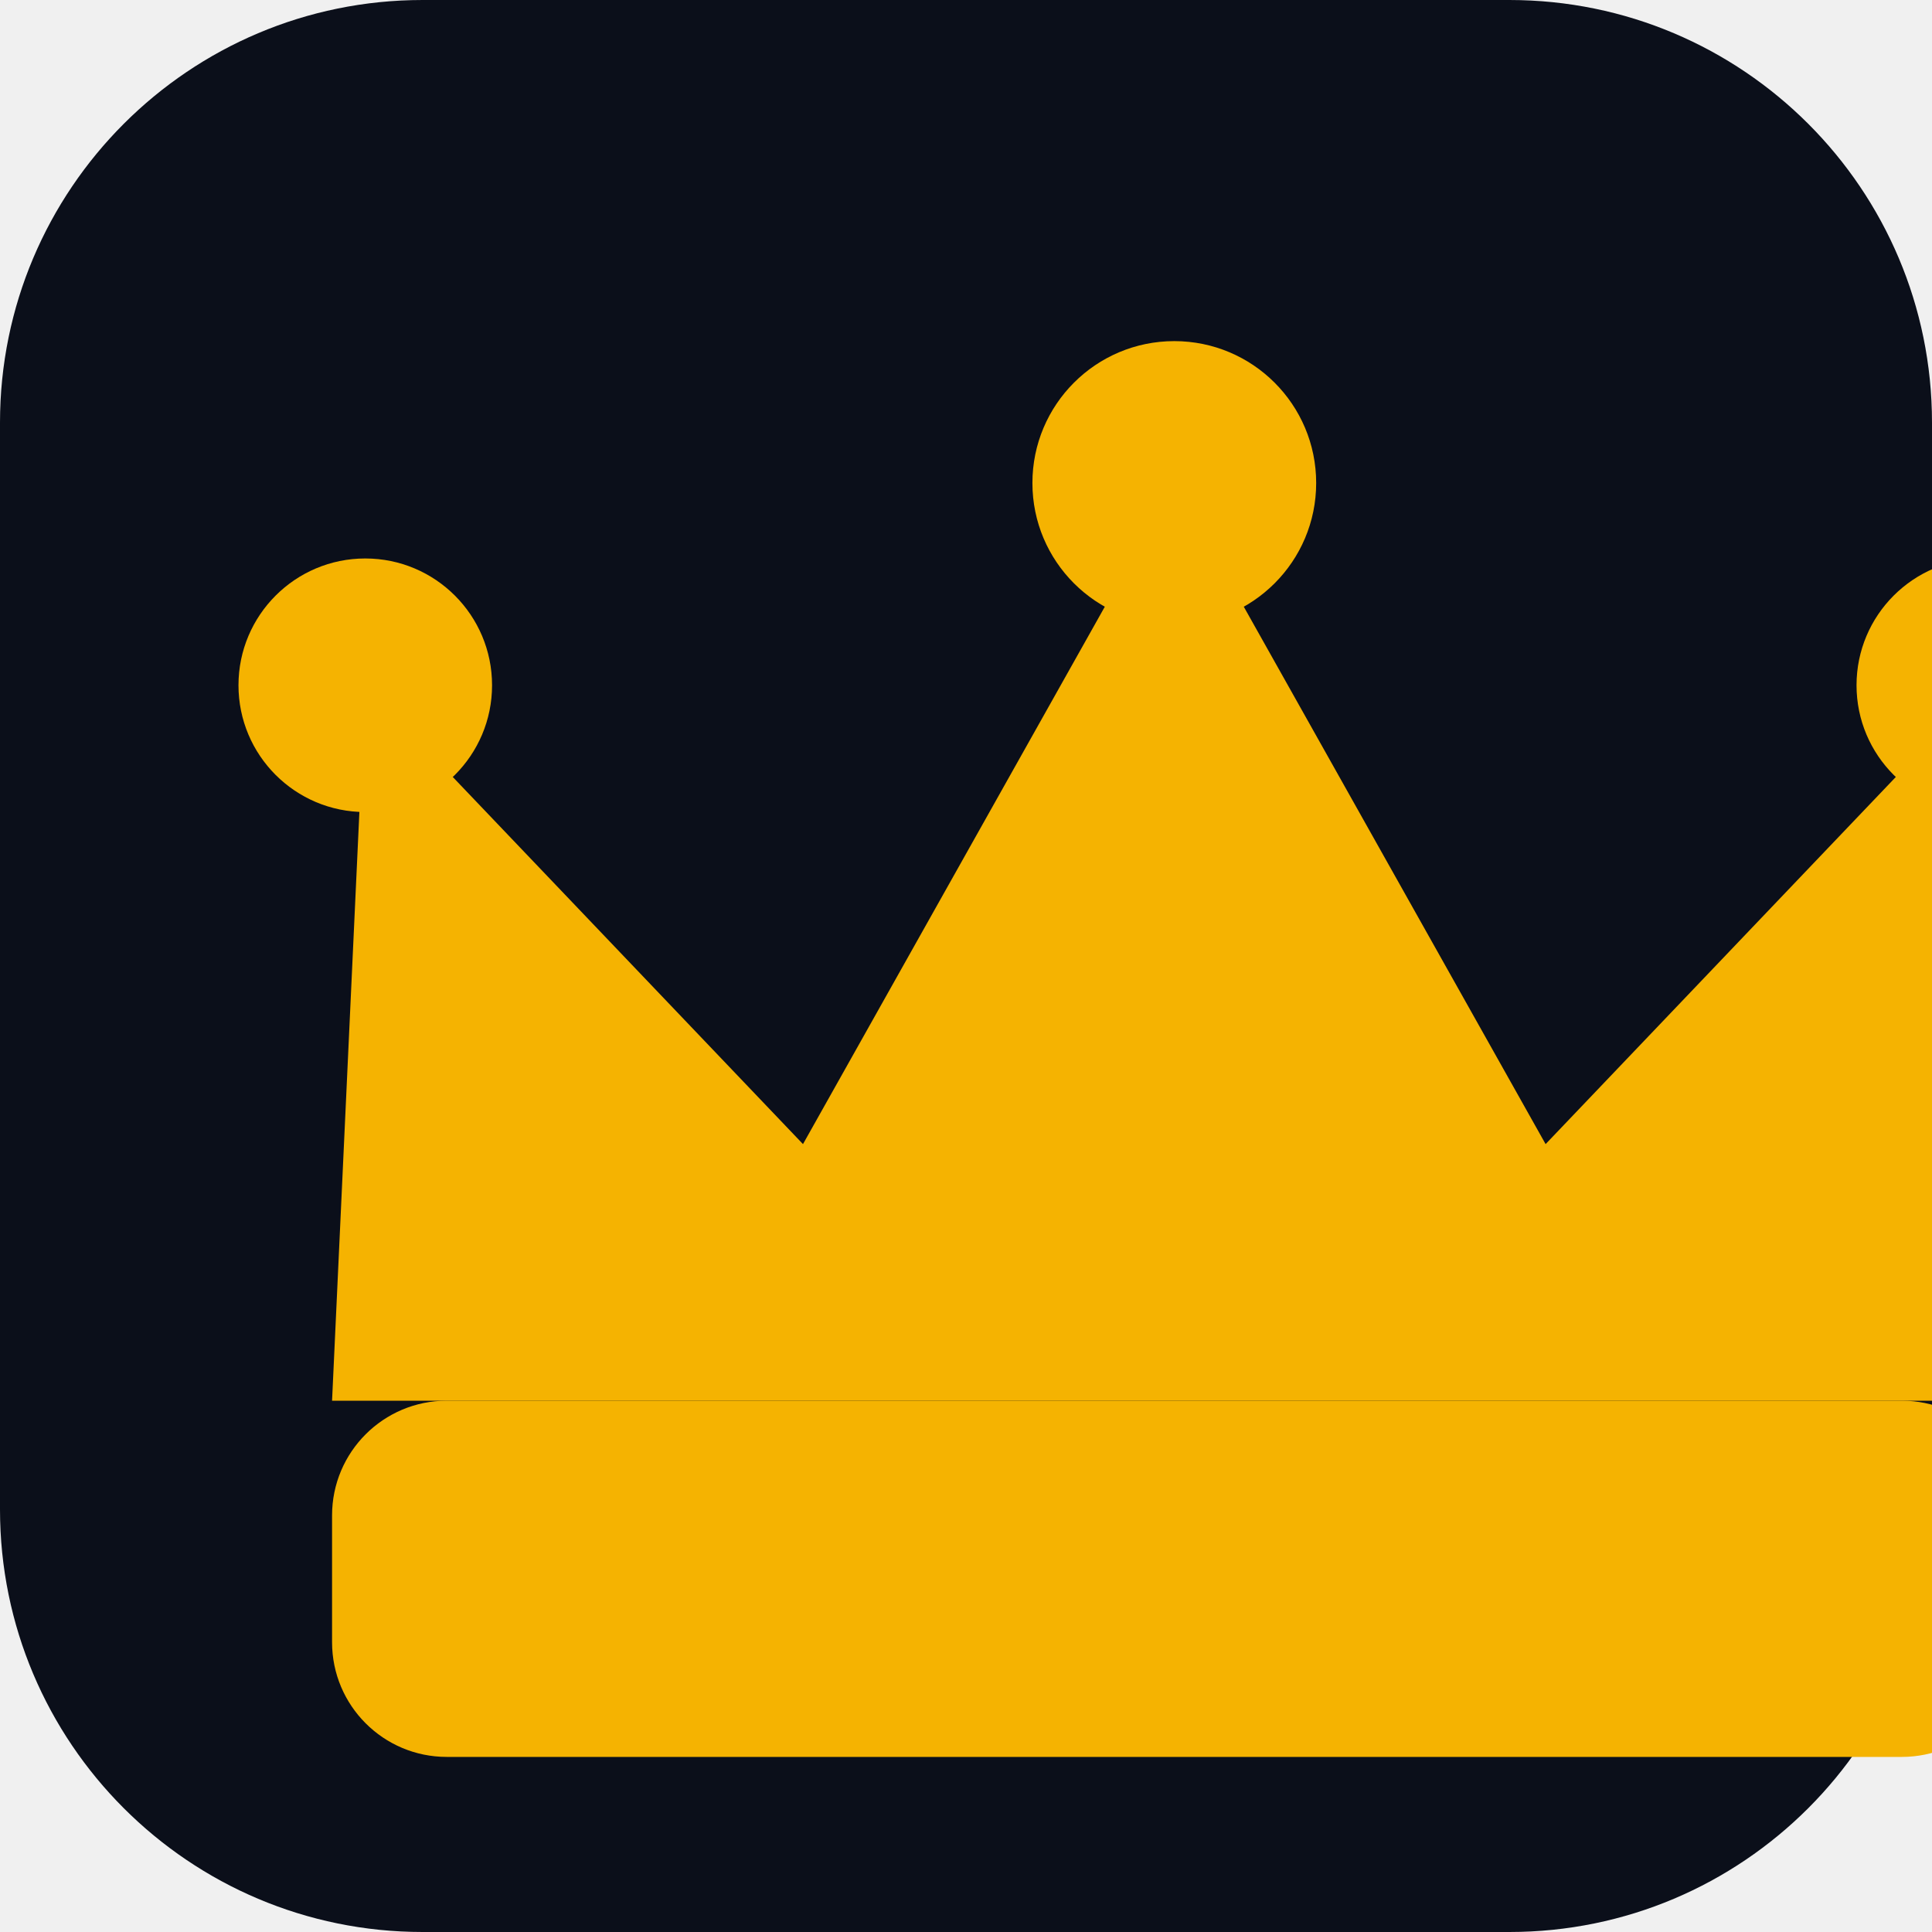
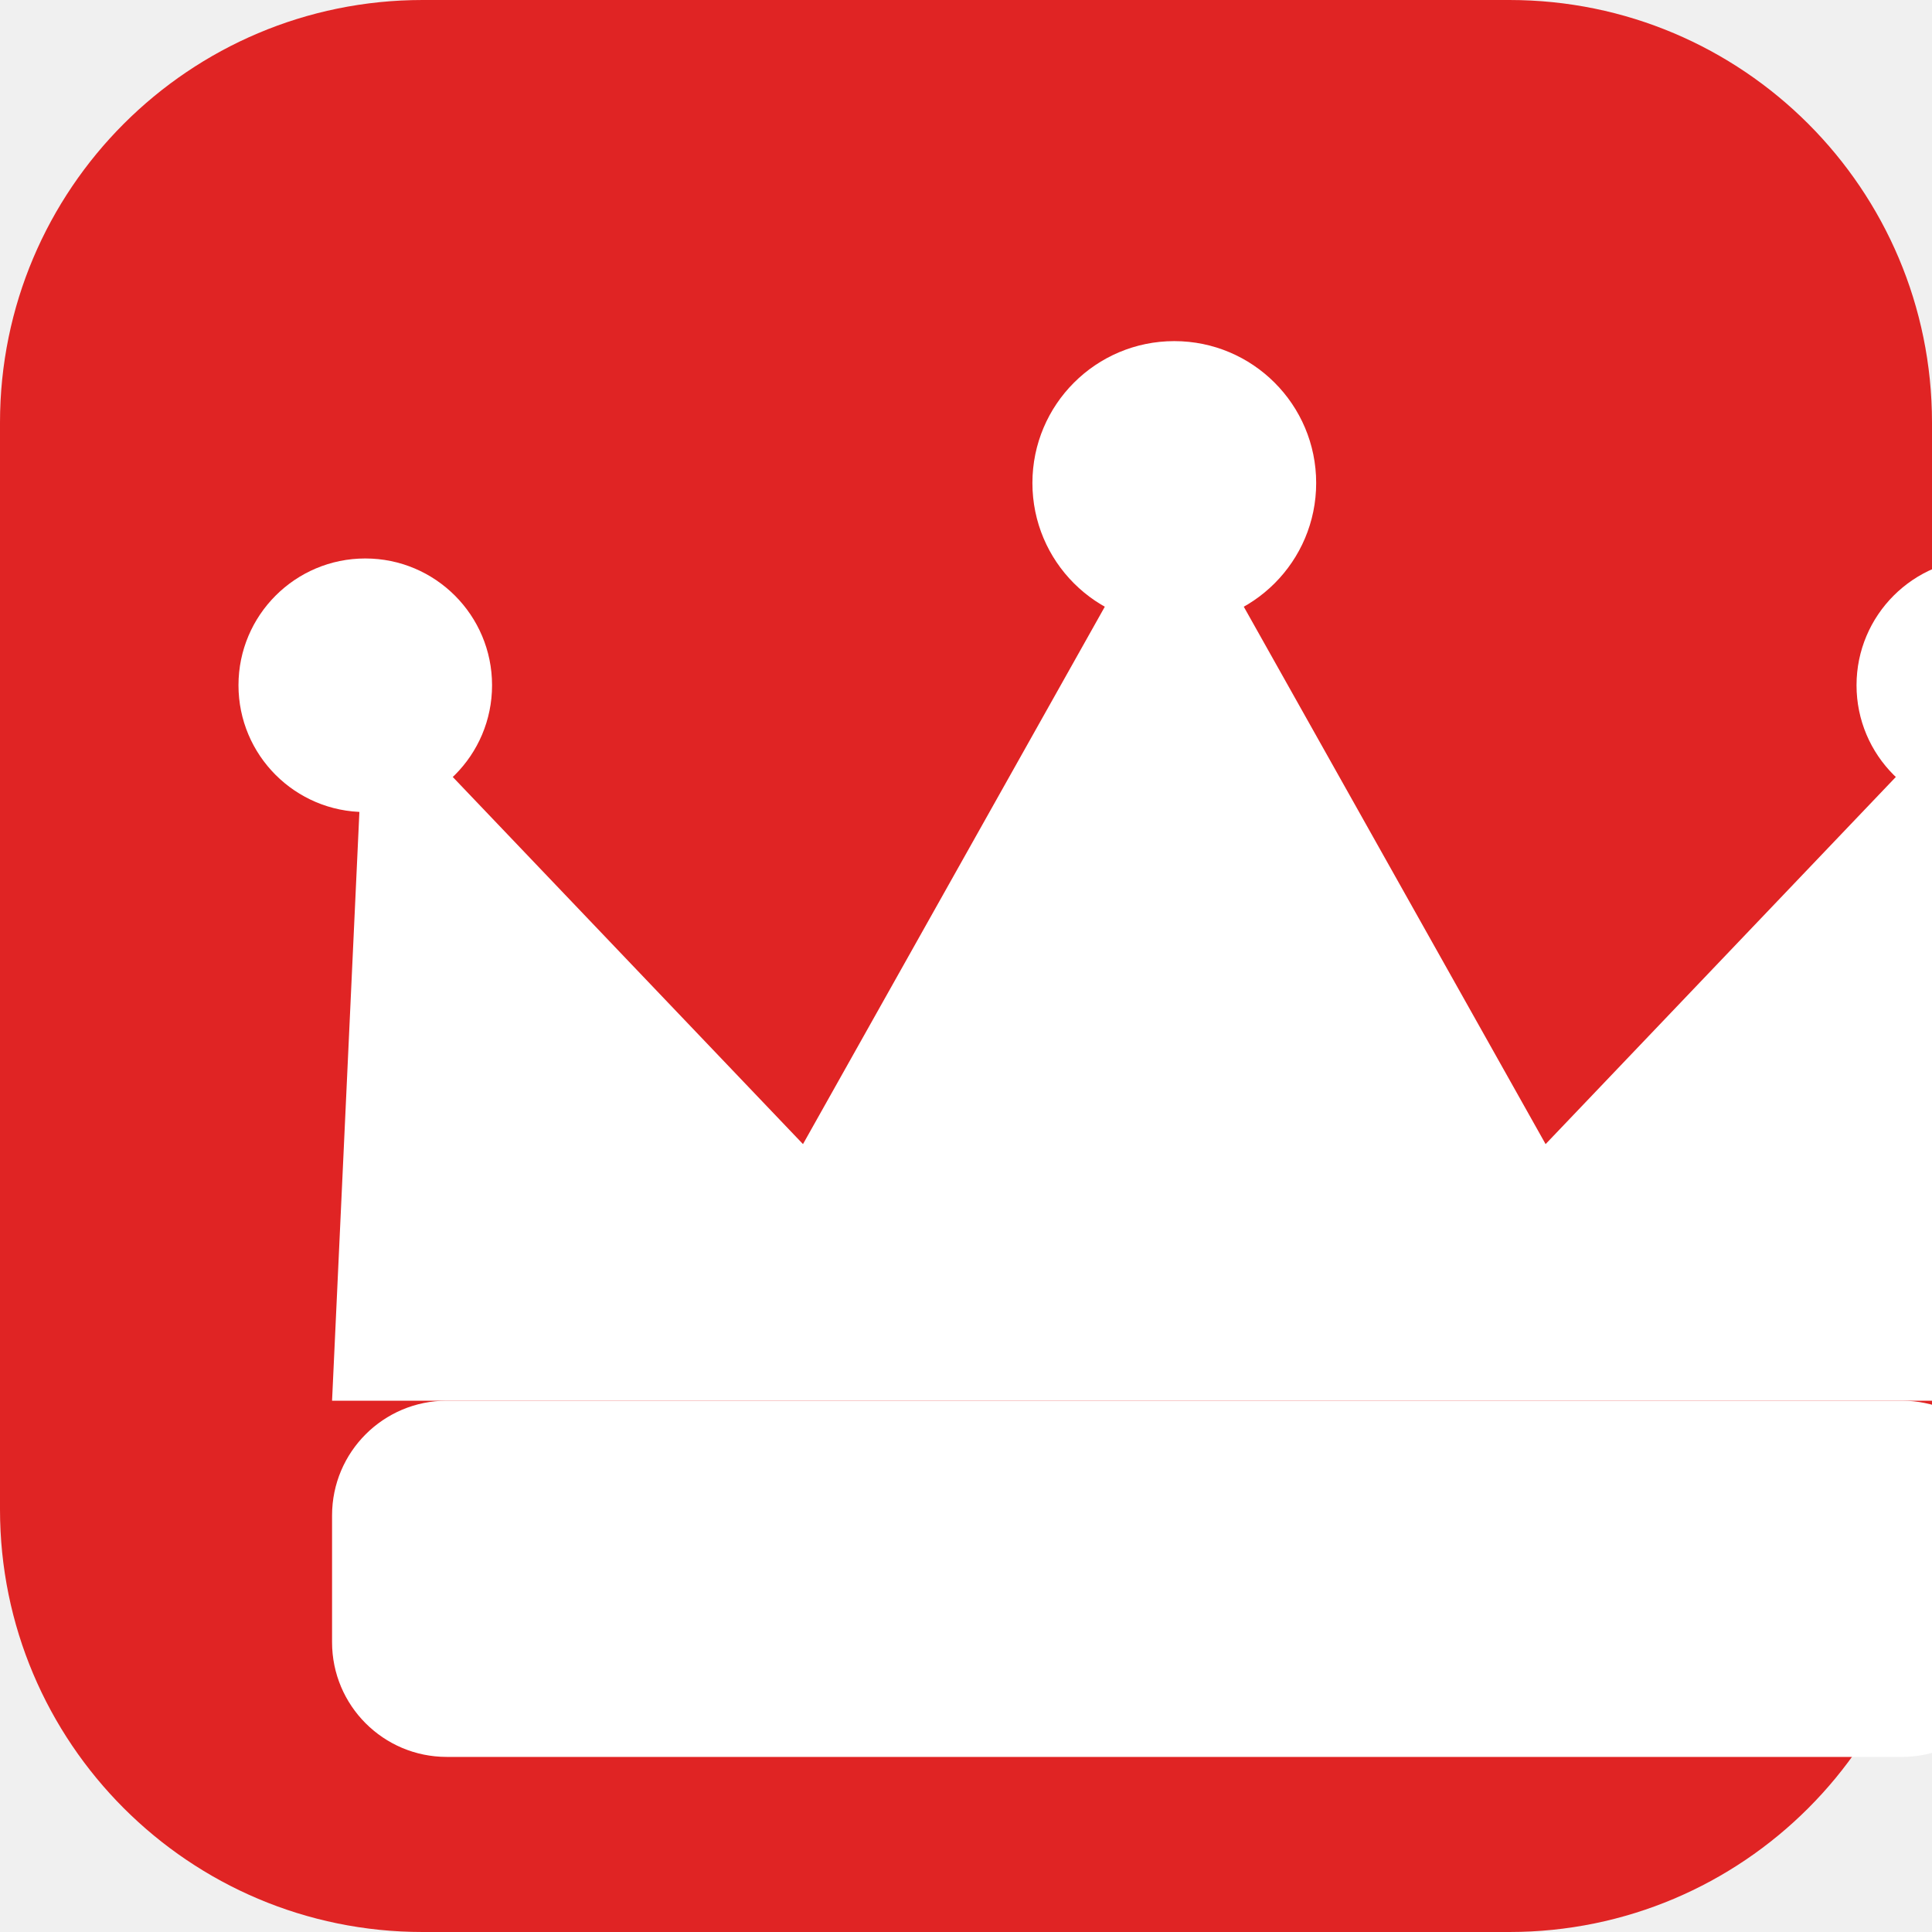
<svg xmlns="http://www.w3.org/2000/svg" viewBox="0 0 64 64" role="img" aria-label="King Mobile + Laptop Experts">
-   <rect width="64" height="64" rx="14" fill="#0b0f1a" />
-   <g fill="#f5b301" transform="translate(11 16)">
+   <rect width="64" height="64" rx="14" fill="#e02424" />
+   <g fill="#ffffff" transform="translate(11 16)">
    <path d="M0 30.4 1.1 6.7 15.6 21.9 27.9 0 40.2 21.9 54.7 6.7 55.8 30.4Z" />
    <rect x="0" y="30.4" width="55.8" height="11.8" rx="3.8" />
    <circle cx="1.1" cy="6.7" r="4.2" />
    <circle cx="27.9" cy="0" r="4.7" />
    <circle cx="54.7" cy="6.7" r="4.2" />
  </g>
</svg>
